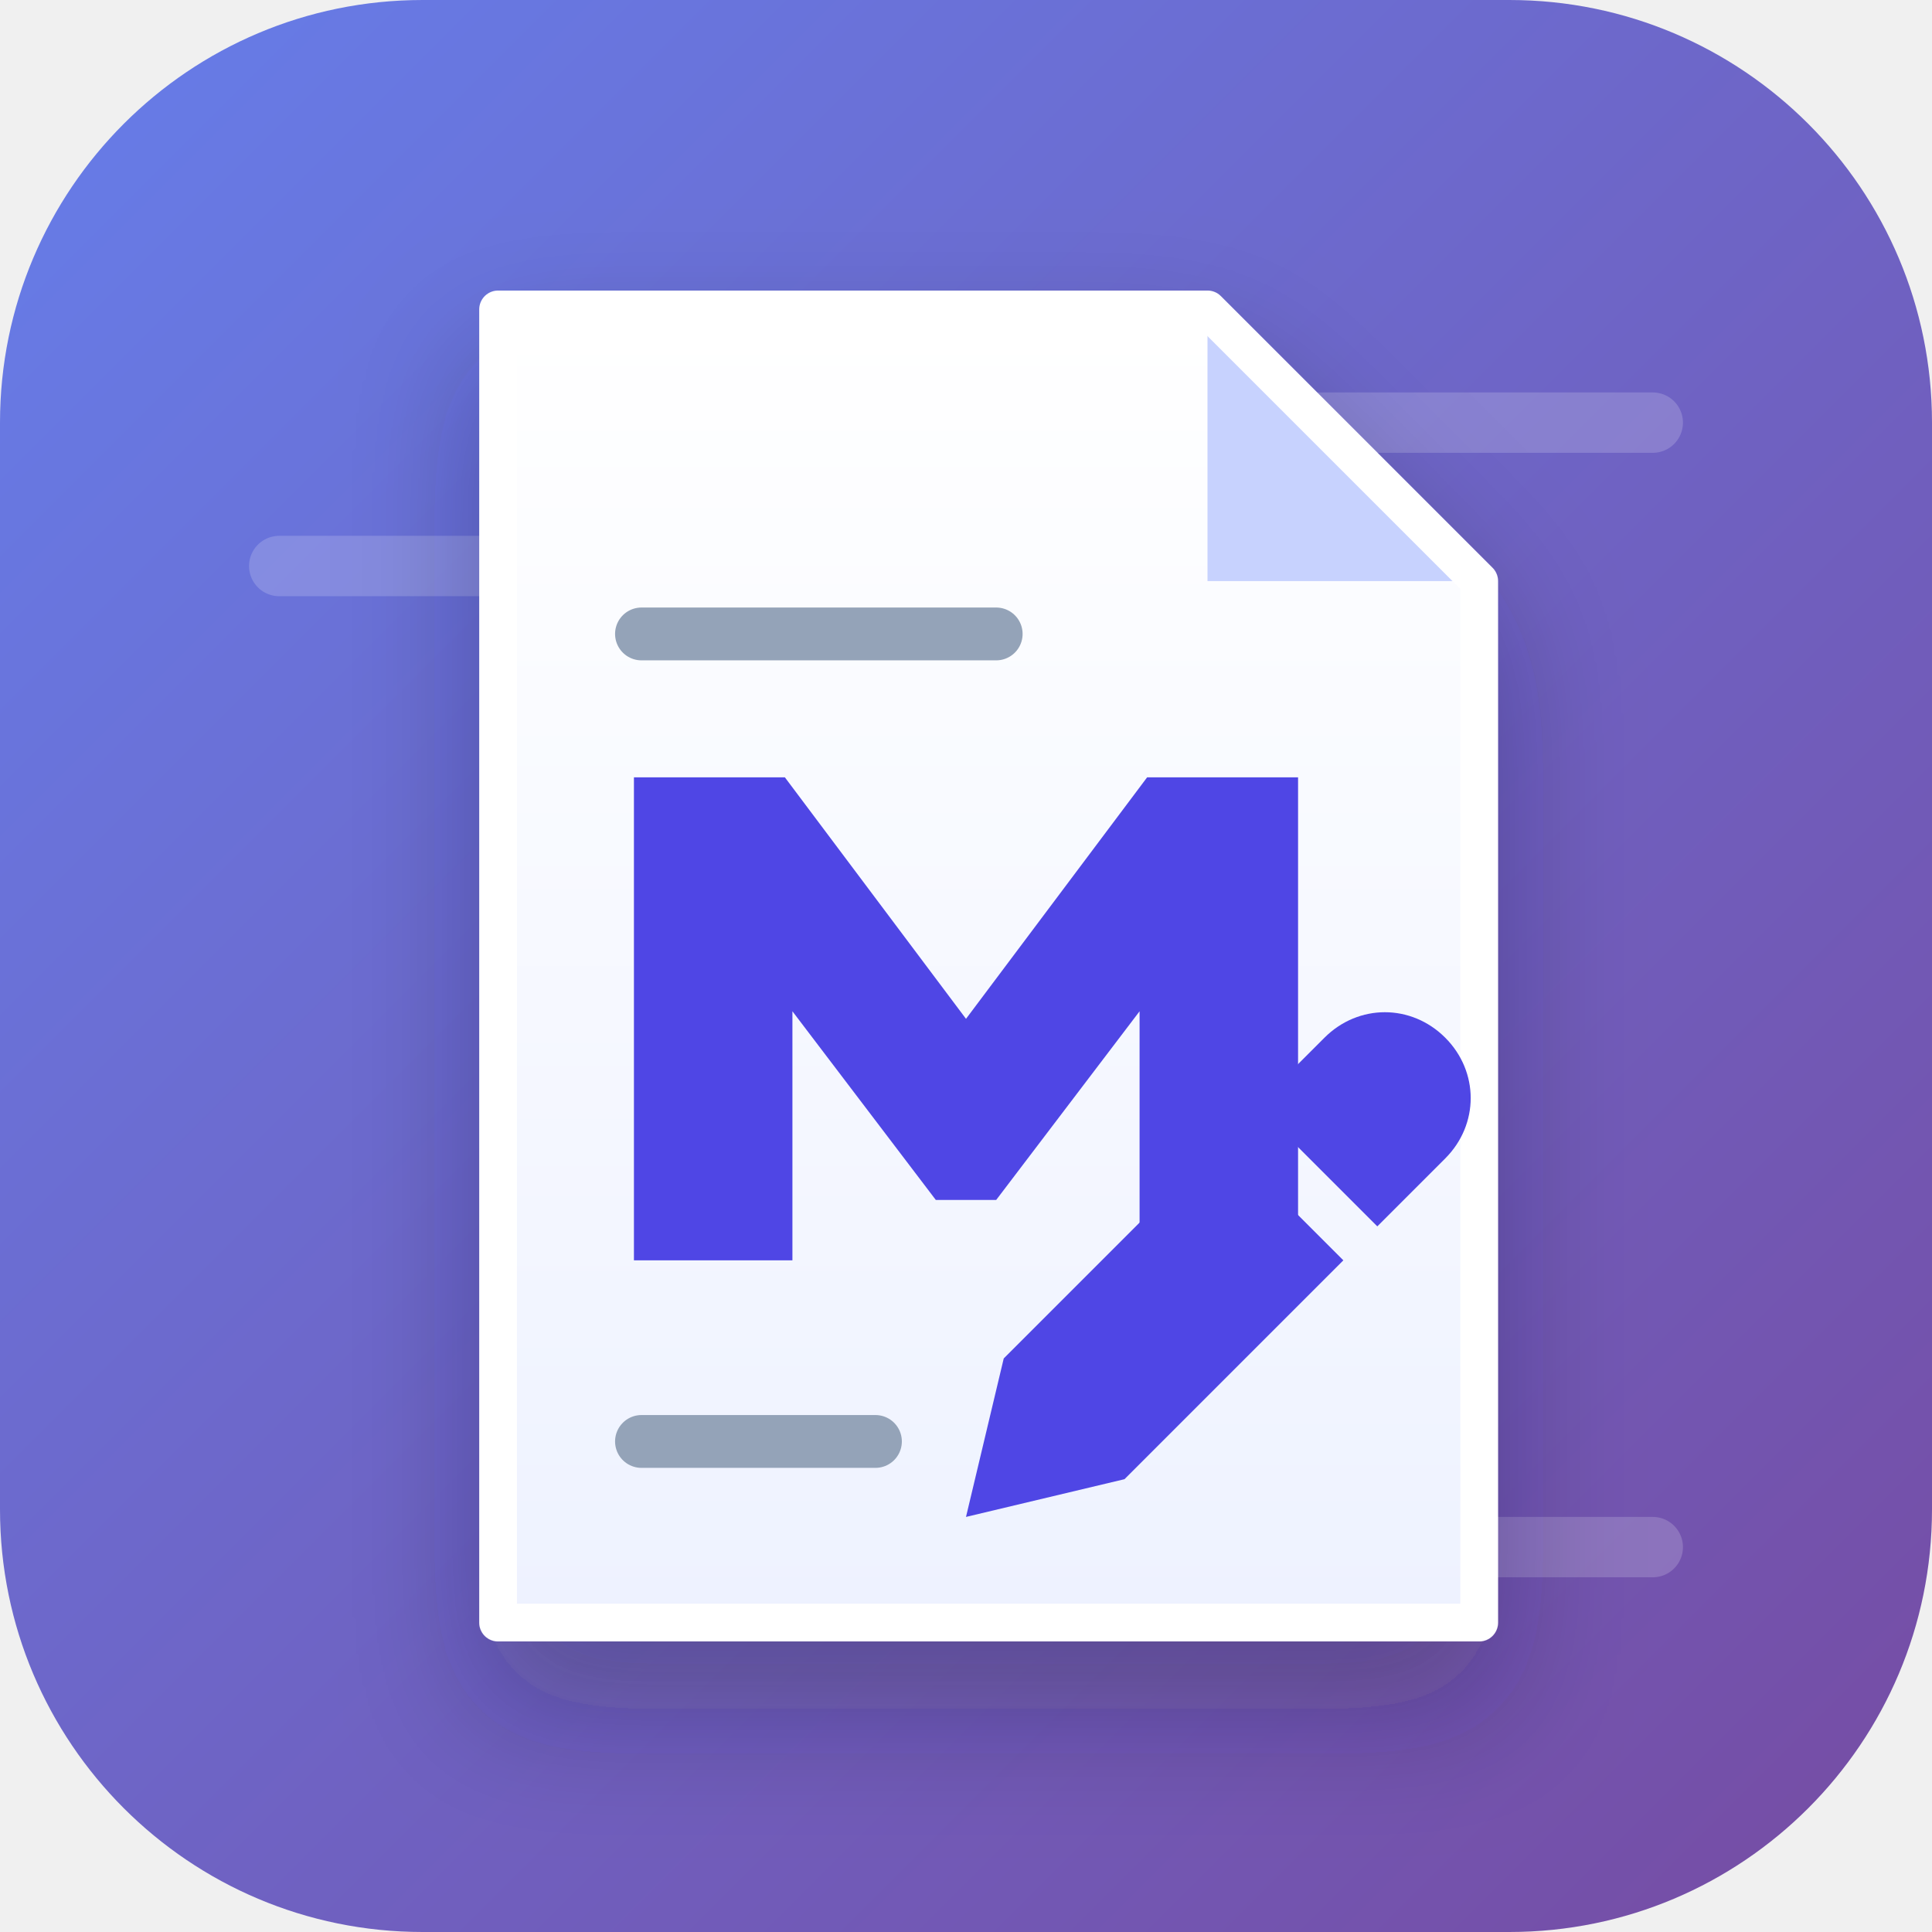
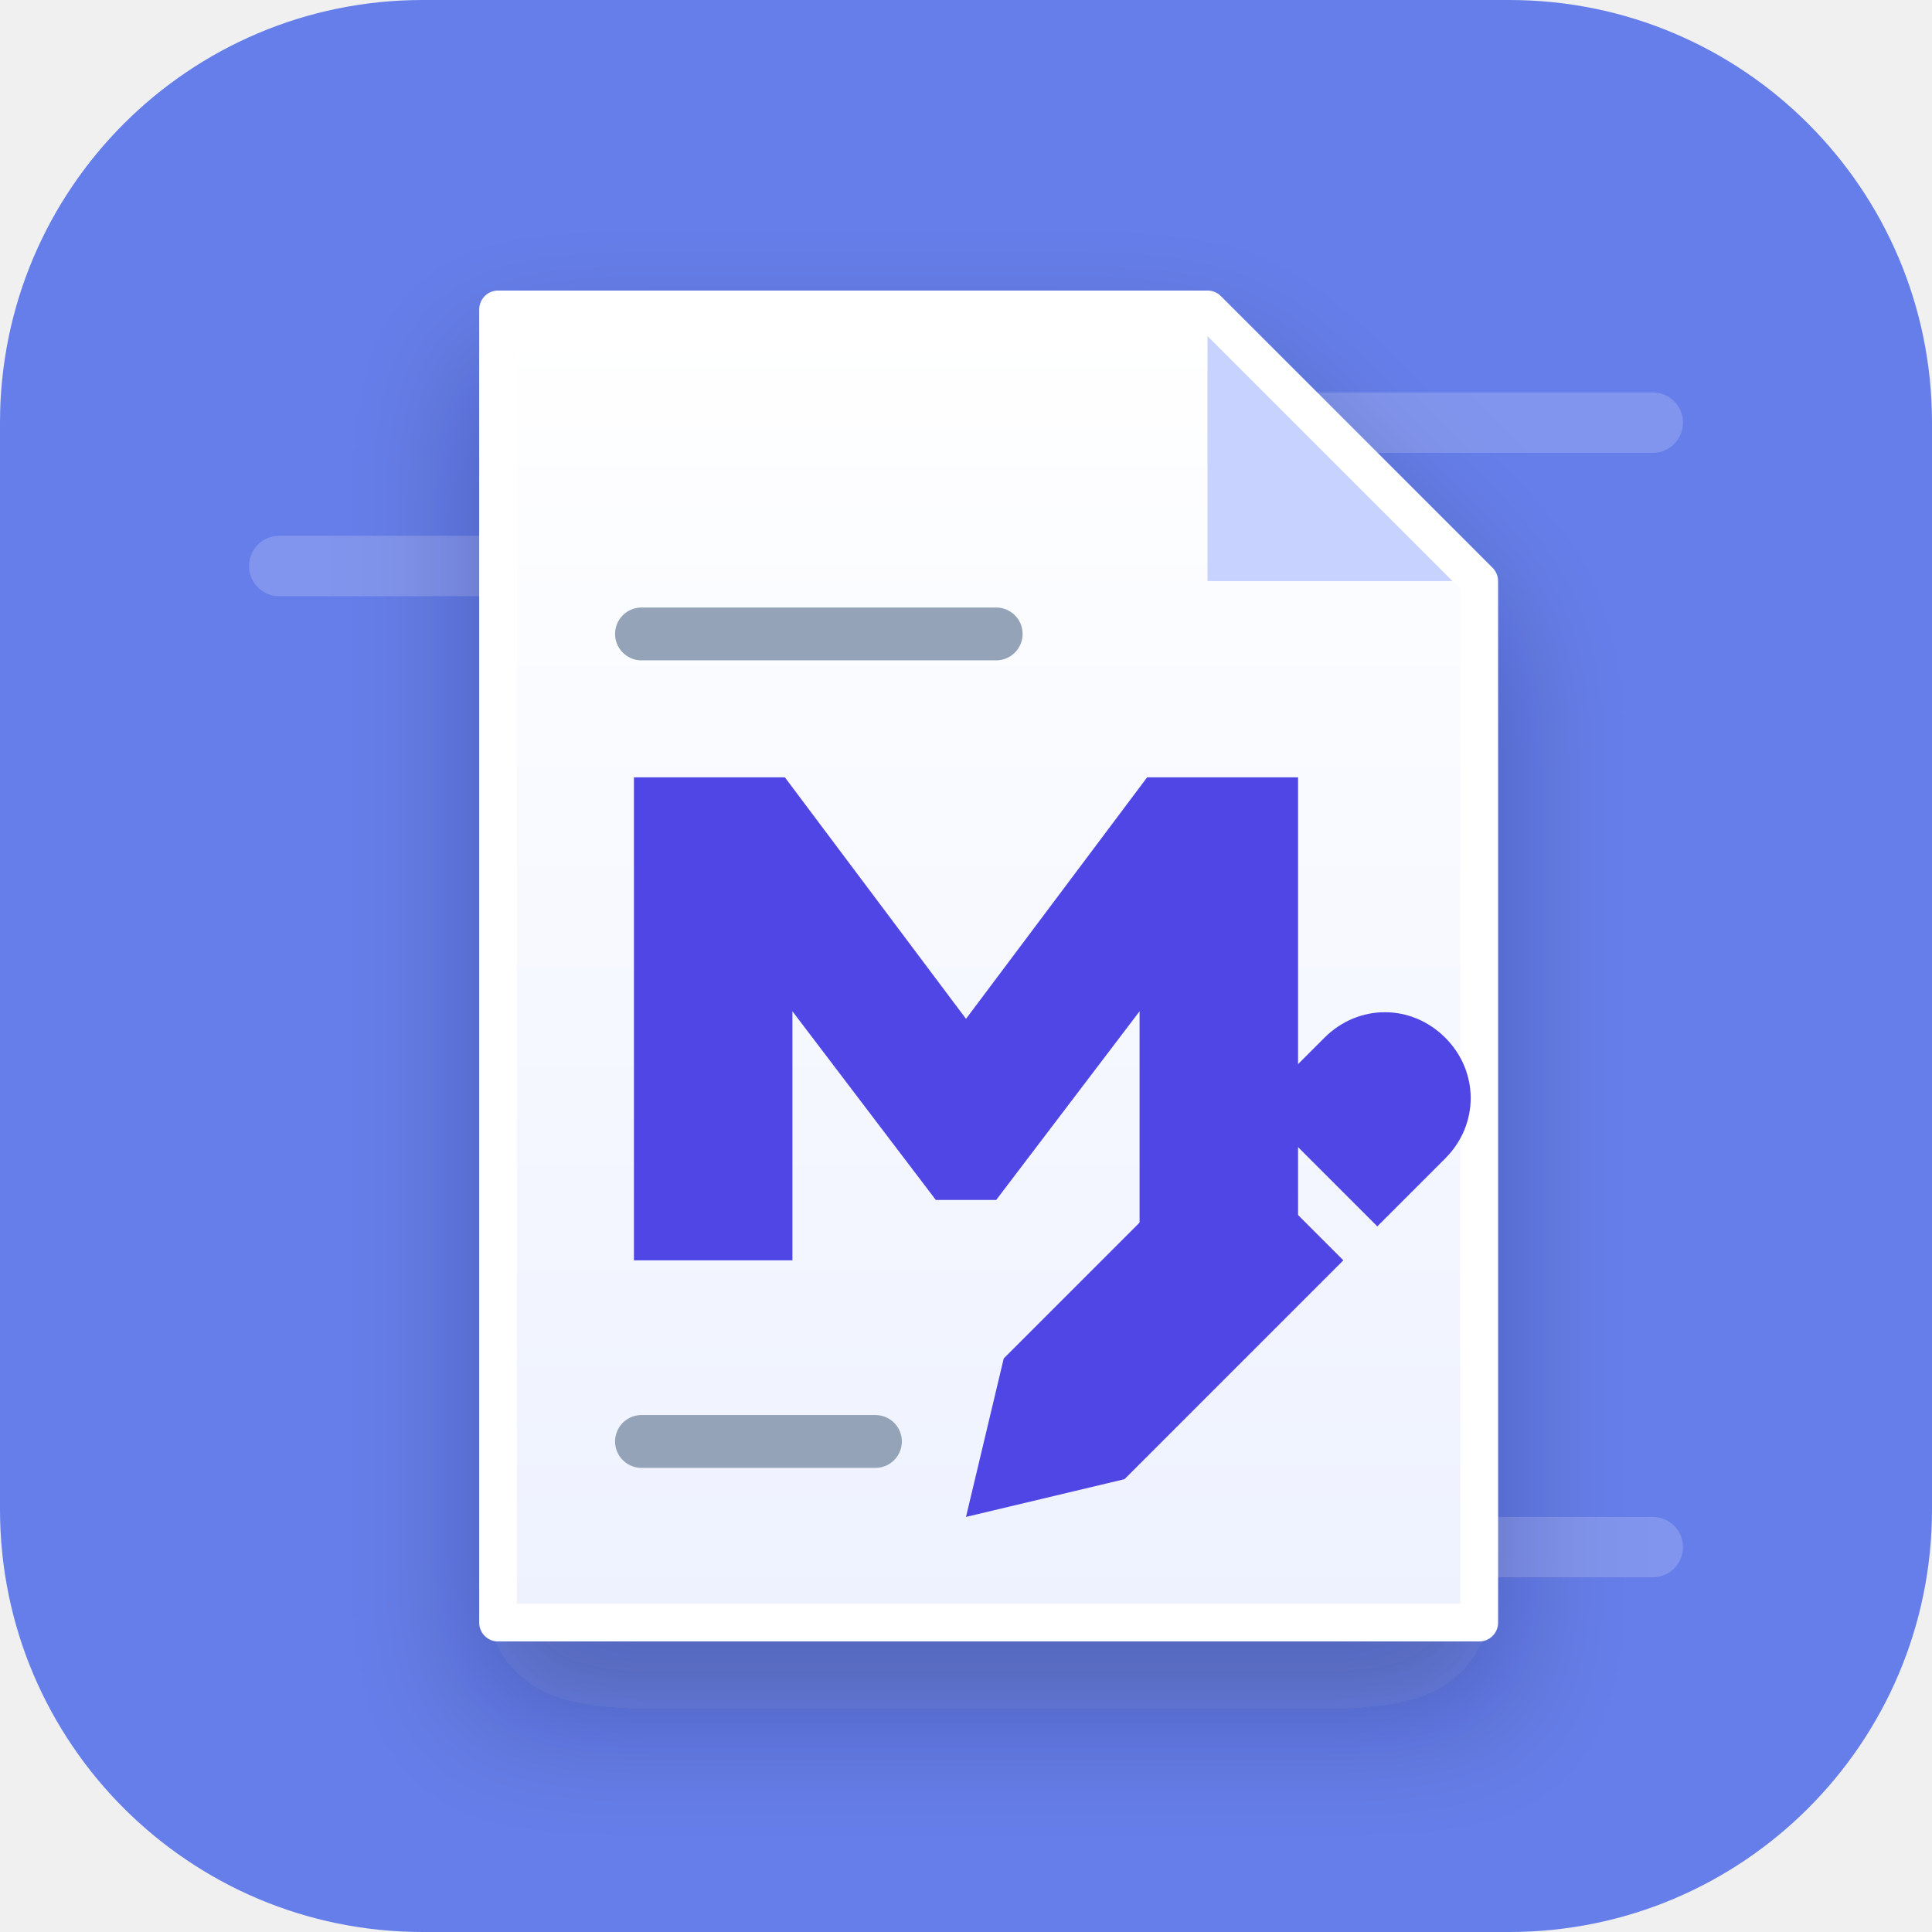
<svg xmlns="http://www.w3.org/2000/svg" viewBox="0 0 512 512" role="img" aria-labelledby="title desc">
  <defs>
-     <linearGradient id="background" x1="0" y1="0" x2="1" y2="1">
-       <stop offset="0" stop-color="#667eea" />
-       <stop offset="1" stop-color="#764ba2" />
-     </linearGradient>
    <linearGradient id="paper" x1="0" y1="0" x2="0" y2="1">
      <stop offset="0" stop-color="#ffffff" />
      <stop offset="1" stop-color="#eef2ff" />
    </linearGradient>
    <filter id="softShadow" x="-20%" y="-20%" width="140%" height="150%">
      <feDropShadow dx="0" dy="18" stdDeviation="18" flood-color="#1a1a2e" flood-opacity="0.28" />
    </filter>
  </defs>
-   <rect width="512" height="512" rx="112" fill="url(#background)" />
+   <rect width="512" height="512" rx="112" fill="#667eea" />
  <g opacity="0.18" fill="none" stroke="#ffffff" stroke-width="16" stroke-linecap="round">
    <path d="M74 150h124" />
    <path d="M314 112h124" />
    <path d="M366 410h72" />
  </g>
  <g filter="url(#softShadow)">
    <path d="M132 82h188l72 72v276H132z" fill="url(#paper)" />
    <path d="M320 82v72h72" fill="#c7d2fe" />
    <path d="M132 82h188l72 72v276H132z" fill="none" stroke="#ffffff" stroke-width="10" stroke-linejoin="round" />
  </g>
  <g fill="#4f46e5">
    <path d="M168 206h40l48 64 48-64h40v128h-42v-66l-38 50h-16l-38-50v66h-42z" />
    <path d="M266 360l58-58 32 32-58 58-42 10z" />
    <path d="M365 325l-32-32 18-18c9-9 23-9 32 0s9 23 0 32z" />
  </g>
  <g fill="none" stroke="#94a3b8" stroke-width="14" stroke-linecap="round">
    <path d="M170 168h94" />
    <path d="M170 382h62" />
  </g>
</svg>
